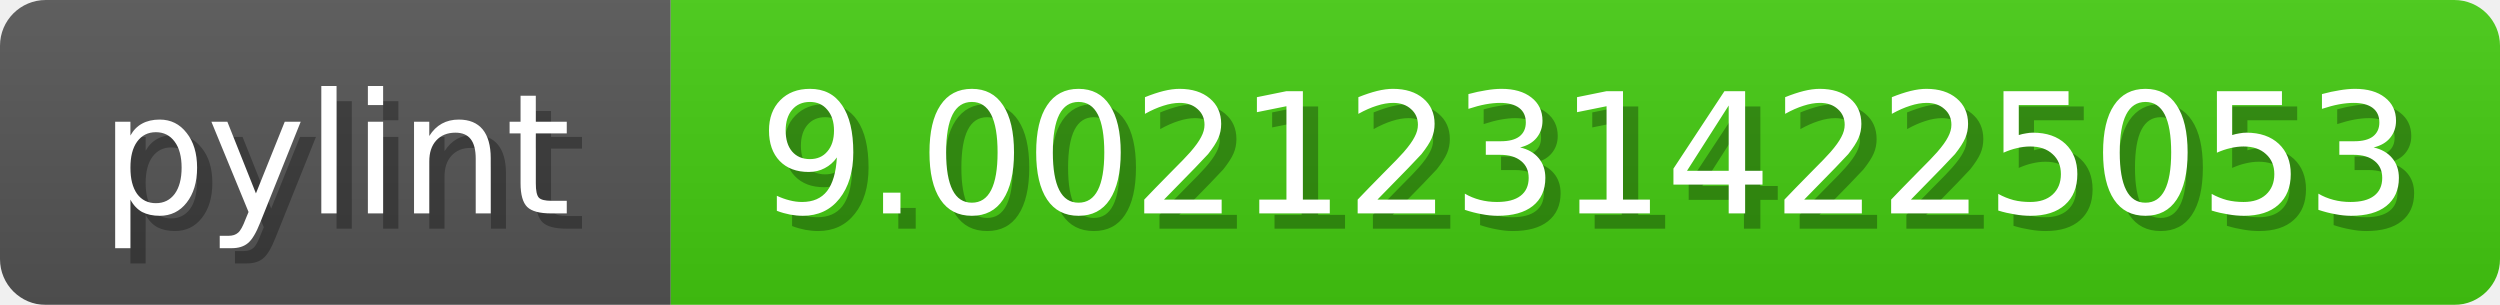
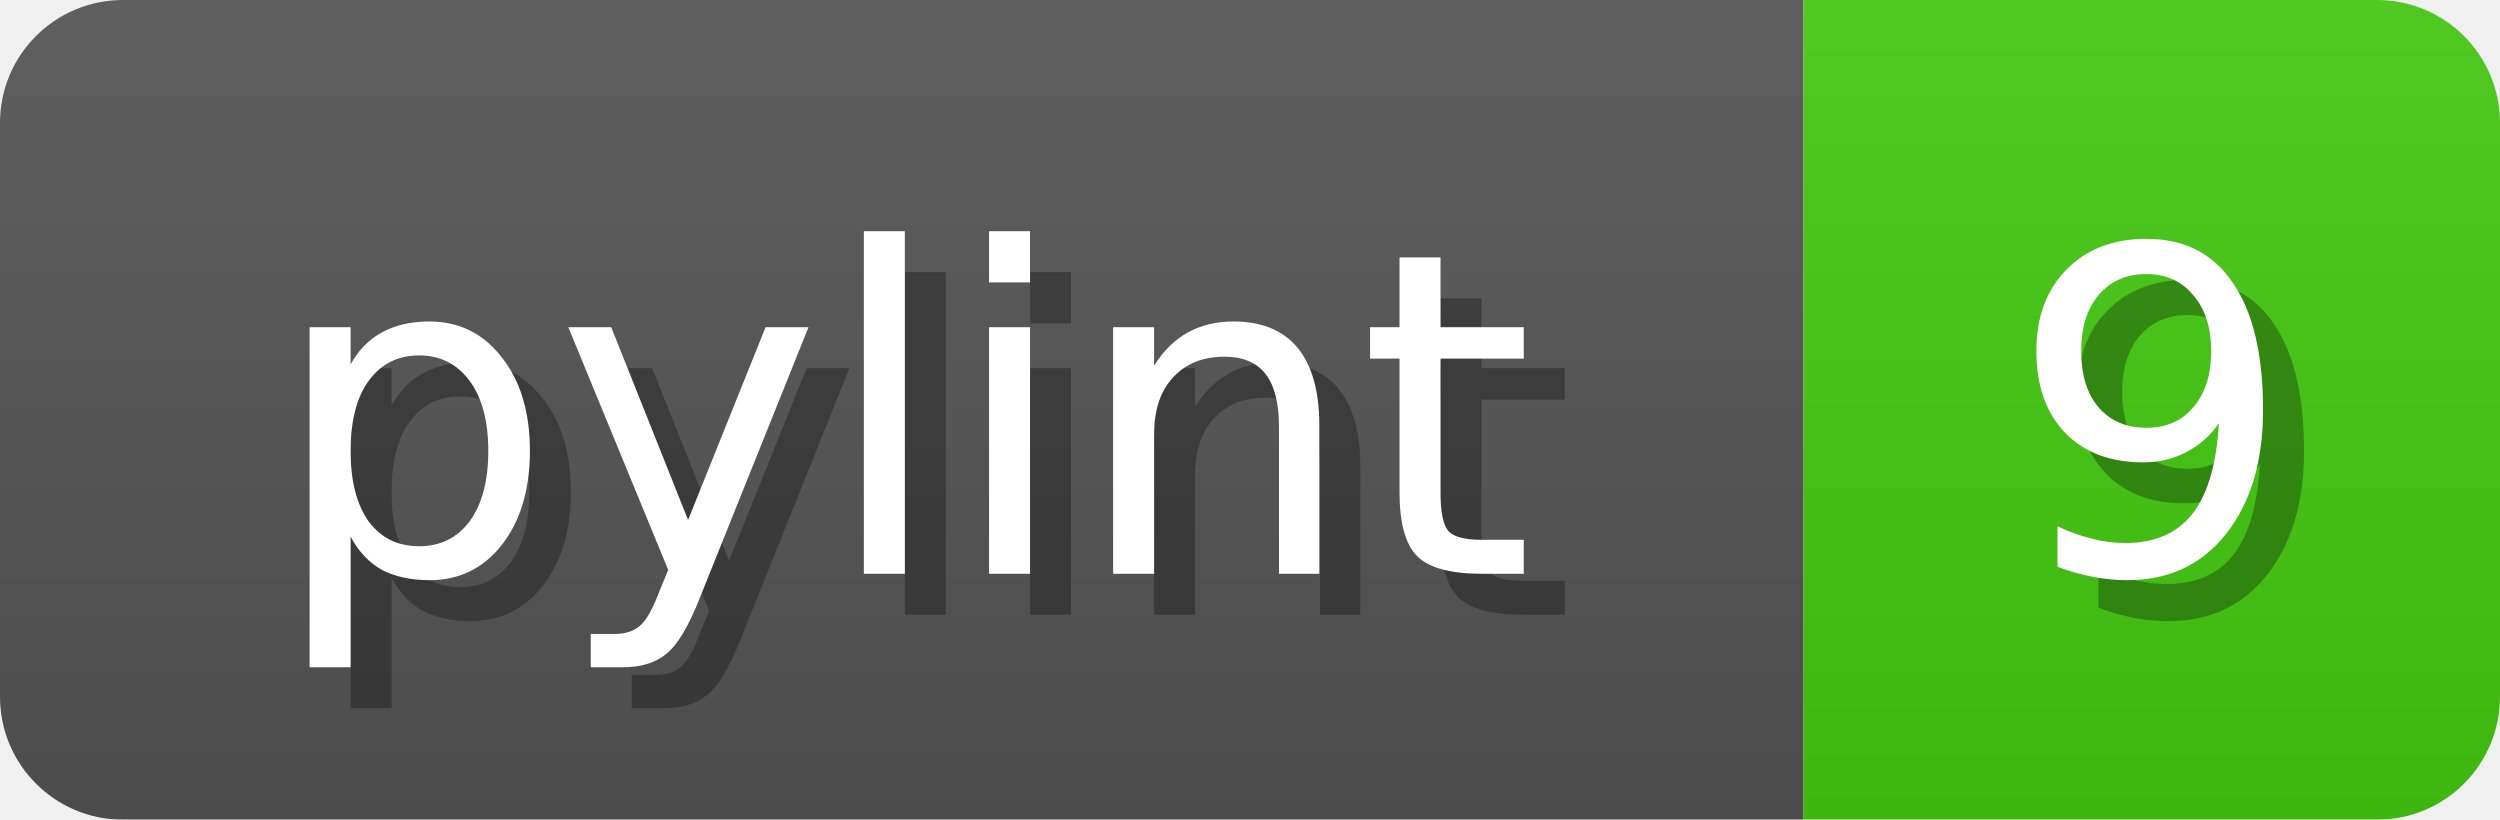
- <svg xmlns="http://www.w3.org/2000/svg" width="164" height="20">
+ <svg xmlns="http://www.w3.org/2000/svg" width="61" height="20">
  <linearGradient id="b" x2="0" y2="100%">
    <stop offset="0" stop-color="#bbb" stop-opacity=".1" />
    <stop offset="1" stop-opacity=".1" />
  </linearGradient>
  <mask id="anybadge_1">
-     <rect width="164" height="20" rx="3" fill="#fff" />
+     <rect width="61" height="20" rx="3" fill="#fff" />
  </mask>
  <g mask="url(#anybadge_1)">
    <path fill="#555" d="M0 0h44v20H0z" />
-     <path fill="#4c1" d="M44 0h120v20H44z" />
-     <path fill="url(#b)" d="M0 0h164v20H0z" />
+     <path fill="#4c1" d="M44 0h17v20H44z" />
+     <path fill="url(#b)" d="M0 0h61v20H0z" />
  </g>
  <g fill="#fff" text-anchor="middle" font-family="DejaVu Sans,Verdana,Geneva,sans-serif" font-size="11">
    <text x="23.0" y="15" fill="#010101" fill-opacity=".3">pylint</text>
    <text x="22.0" y="14">pylint</text>
  </g>
  <g fill="#fff" text-anchor="middle" font-family="DejaVu Sans,Verdana,Geneva,sans-serif" font-size="11">
-     <text x="105.0" y="15" fill="#010101" fill-opacity=".3">9.00212314225053</text>
-     <text x="104.0" y="14">9.00212314225053</text>
+     <text x="53.5" y="15" fill="#010101" fill-opacity=".3">9</text>
+     <text x="52.5" y="14">9</text>
  </g>
</svg>
